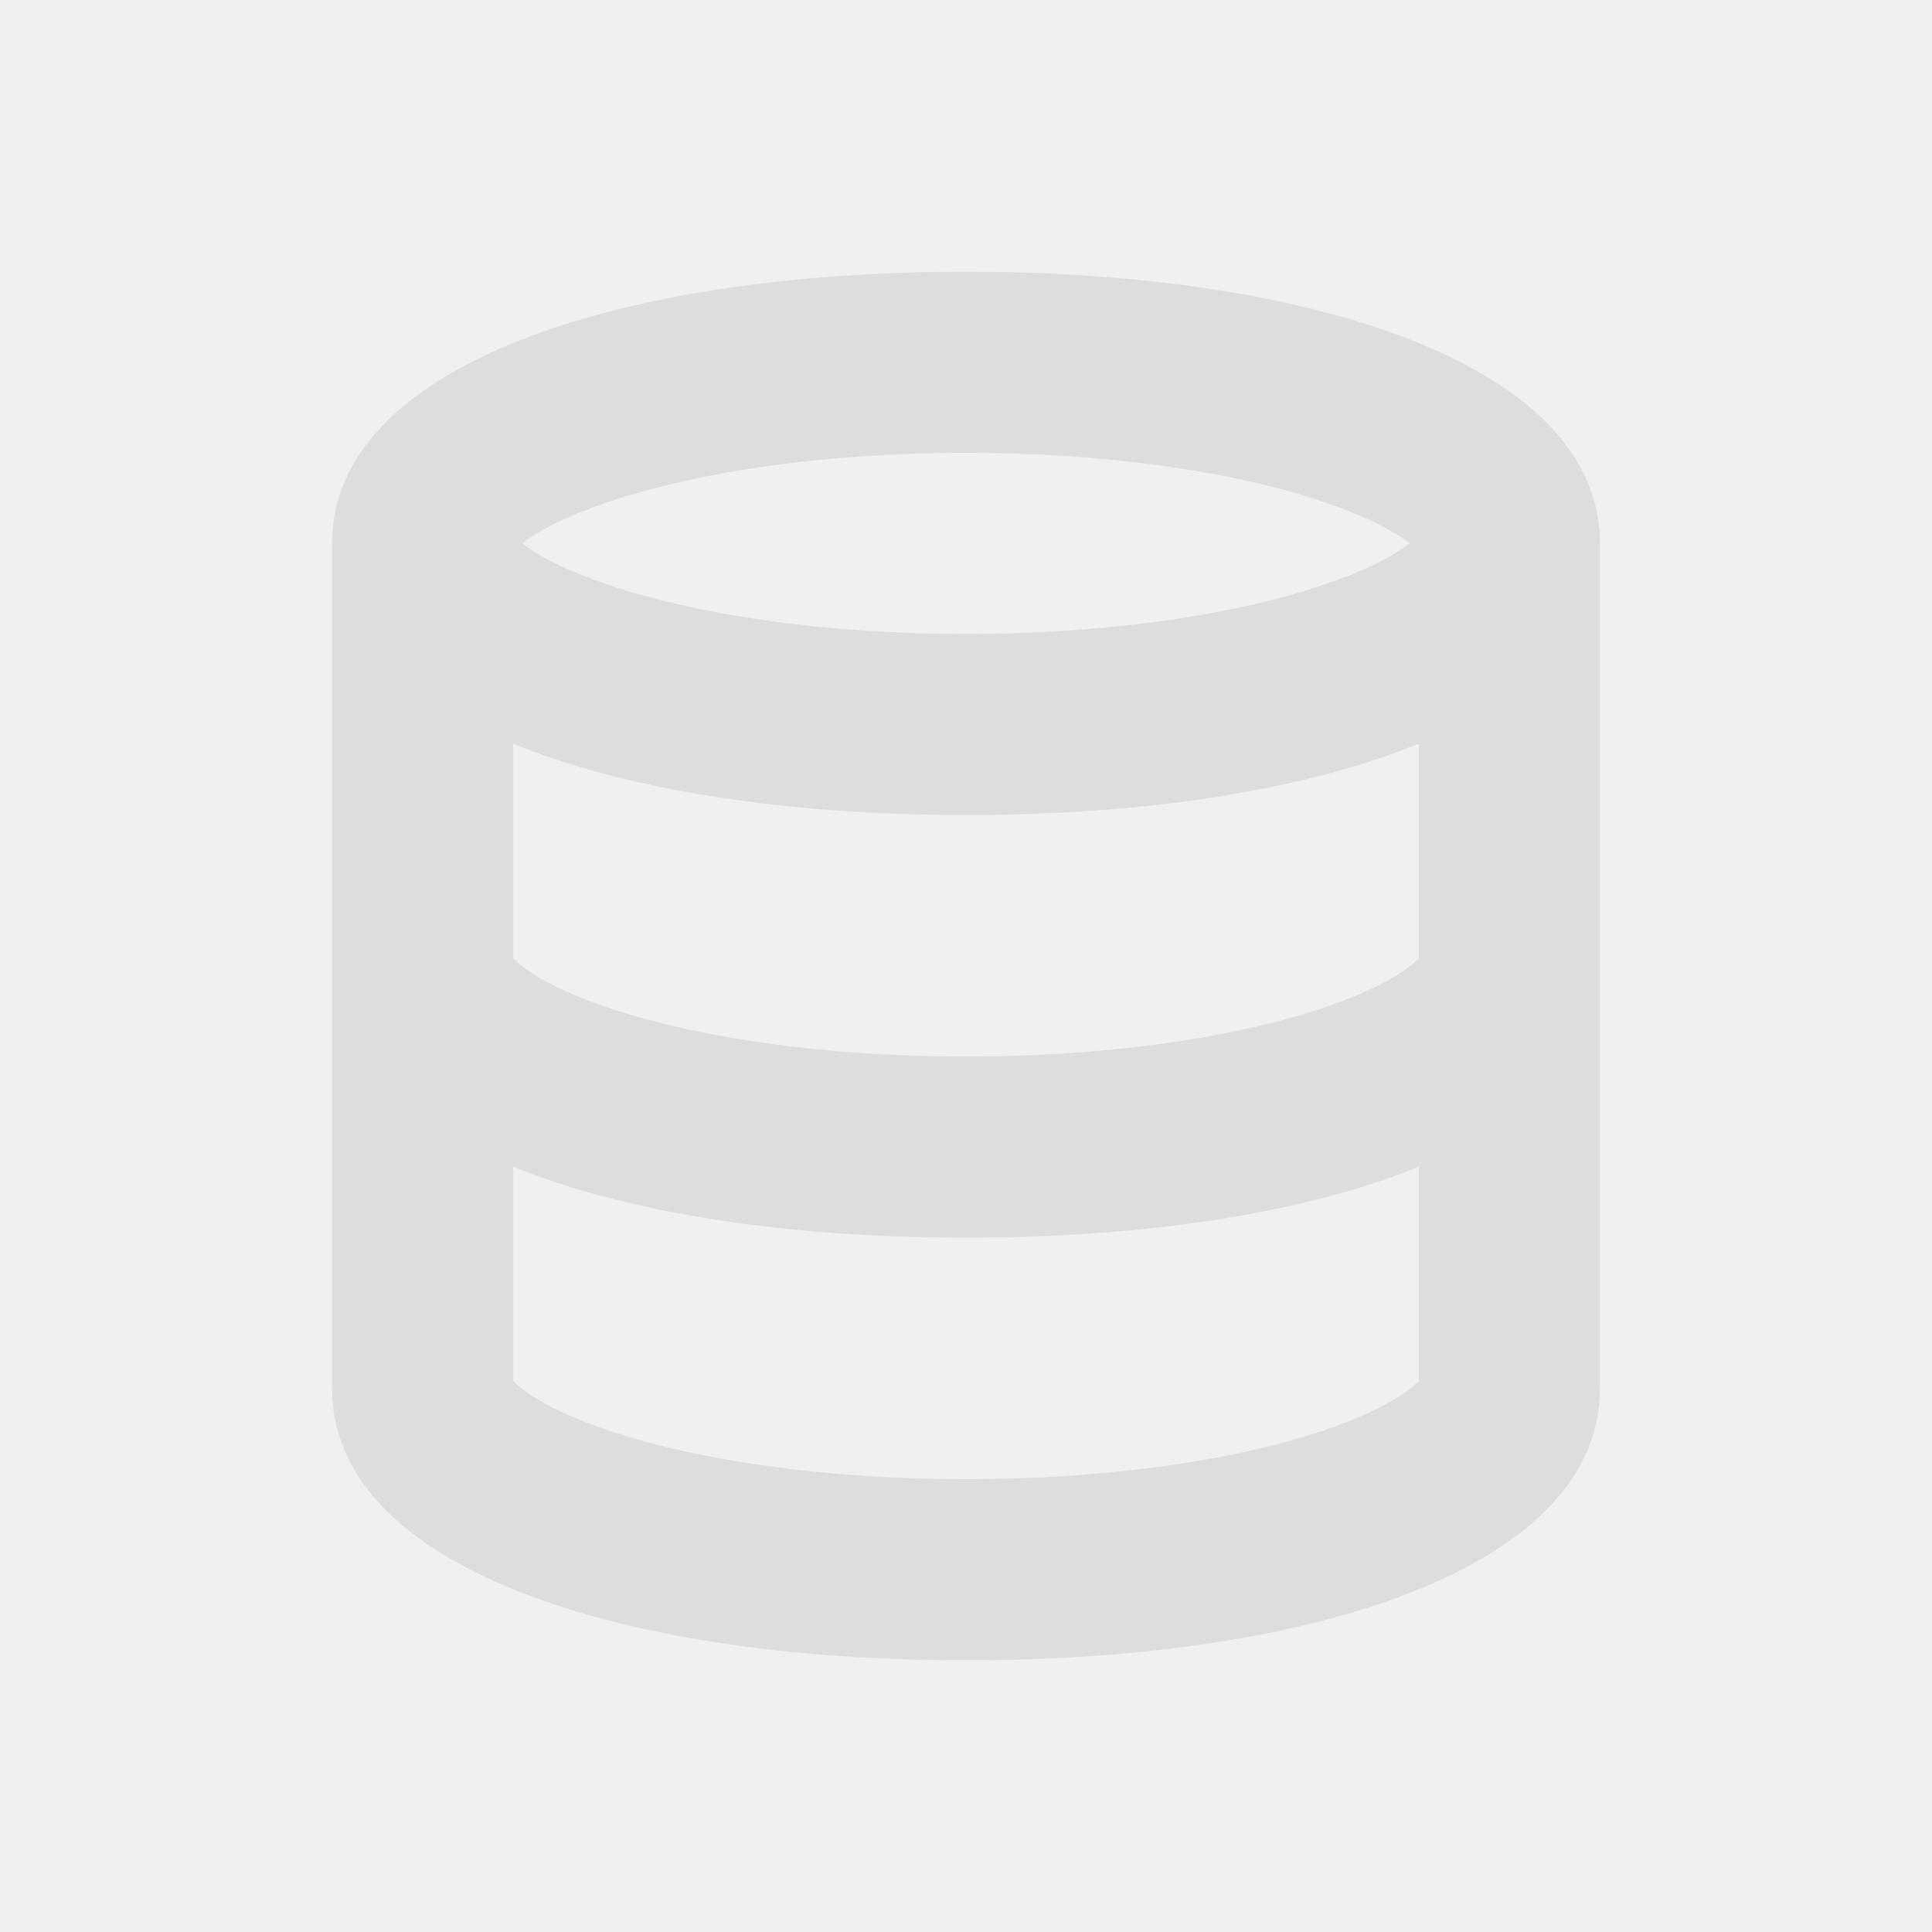
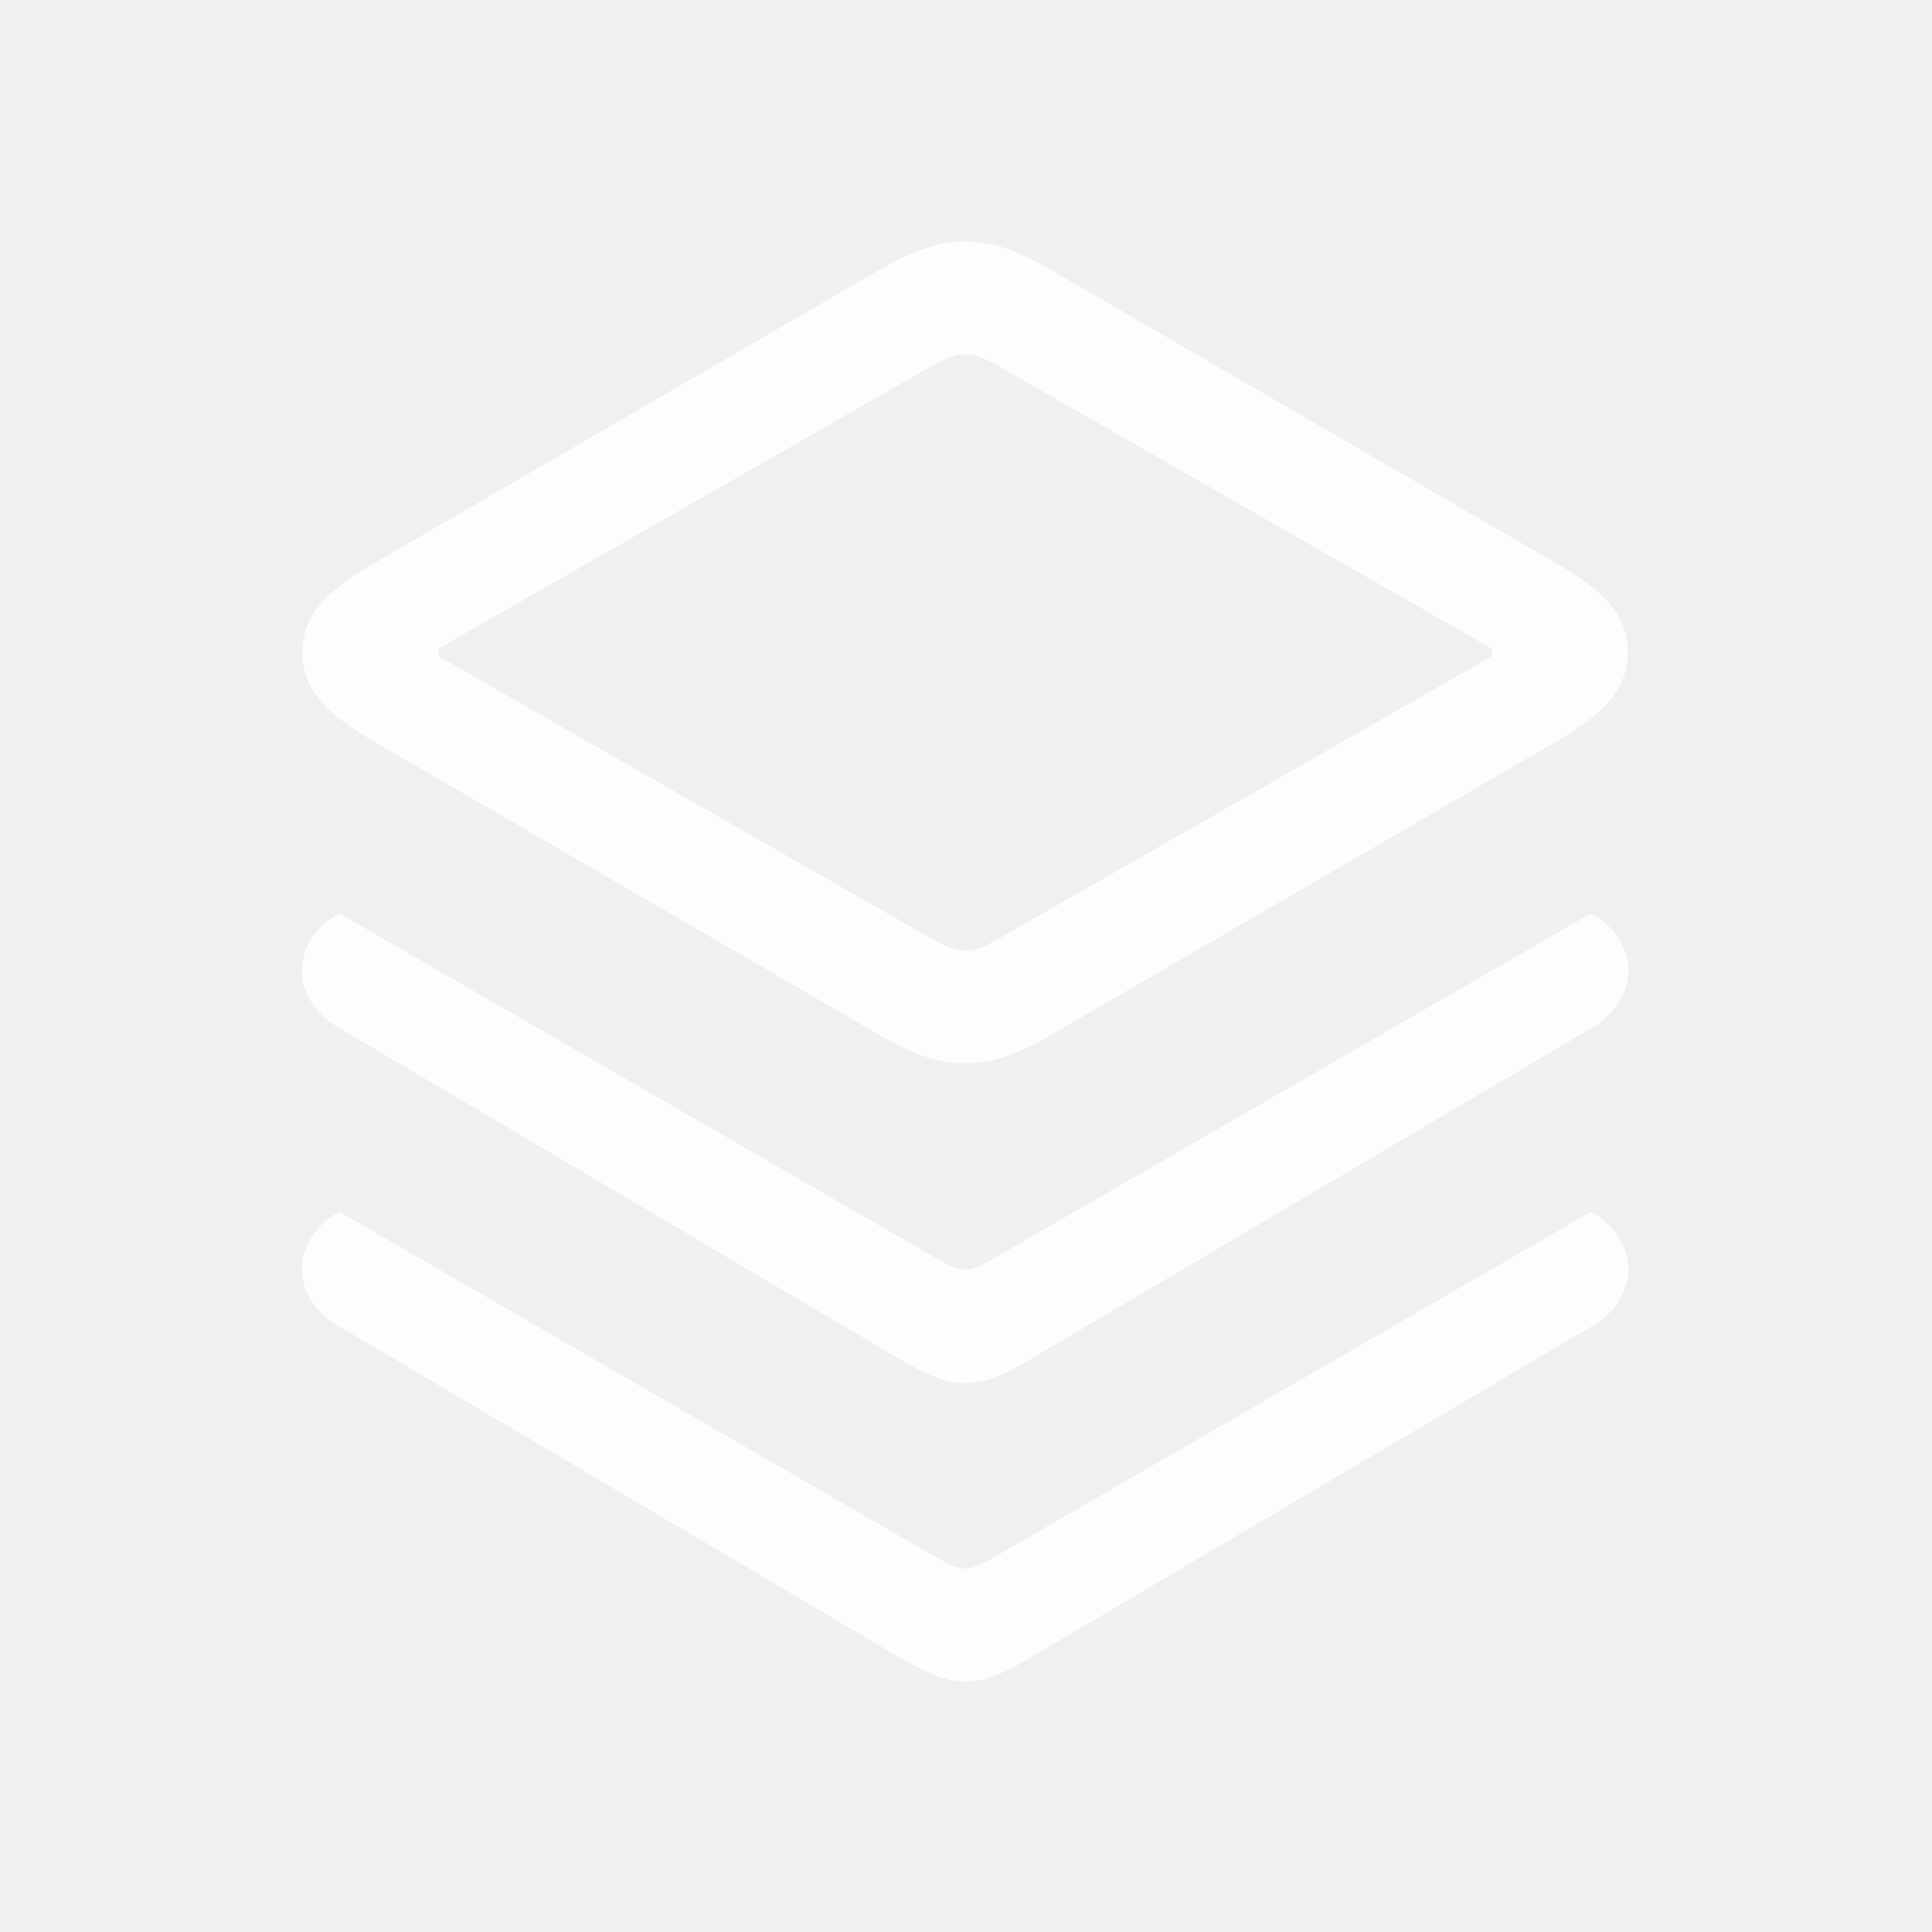
<svg xmlns="http://www.w3.org/2000/svg" width="32px" height="32px" viewBox="0 0 32 32" version="1.1">
-   <g id="database_dark" stroke="none" stroke-width="1" fill="none" fill-rule="evenodd" fill-opacity="0.16">
-     <g id="database" transform="translate(7, 6)" fill="#7a7a7a" fill-rule="nonzero">
-       <path d="M1.5,6.318 L1.5,9.872 C1.53,9.904 1.574,9.945 1.635,9.993 C1.931,10.228 2.434,10.477 3.1,10.7 C4.609,11.203 6.719,11.5 9,11.5 C11.281,11.5 13.391,11.203 14.9,10.7 C15.566,10.477 16.069,10.228 16.365,9.993 C16.426,9.945 16.47,9.904 16.5,9.872 L16.5,6.318 C14.594,7.097 11.937,7.5 9,7.5 C6.063,7.5 3.406,7.097 1.5,6.318 L1.5,6.318 Z M-1.5,3 C-1.5,0.068 3.205,-1.5 9,-1.5 C14.795,-1.5 19.5,0.068 19.5,3 L19.5,17 C19.5,19.937 14.817,21.5 9,21.5 C3.183,21.5 -1.5,19.937 -1.5,17 L-1.5,3 L-1.5,3 Z M16.5,13.324 C14.597,14.1 11.944,14.5 9,14.5 C6.056,14.5 3.403,14.1 1.5,13.324 L1.5,16.872 C1.53,16.904 1.574,16.945 1.635,16.993 C1.931,17.228 2.434,17.477 3.1,17.7 C4.609,18.203 6.719,18.5 9,18.5 C11.281,18.5 13.391,18.203 14.9,17.7 C15.566,17.477 16.069,17.228 16.365,16.993 C16.426,16.945 16.47,16.904 16.5,16.872 L16.5,13.324 Z M3.11,3.698 C4.623,4.203 6.733,4.5 9,4.5 C11.267,4.5 13.377,4.203 14.89,3.698 C15.549,3.479 16.05,3.233 16.351,3 C16.05,2.767 15.549,2.521 14.89,2.302 C13.377,1.797 11.267,1.5 9,1.5 C6.733,1.5 4.623,1.797 3.11,2.302 C2.451,2.521 1.95,2.767 1.649,3 C1.95,3.233 2.451,3.479 3.11,3.698 Z" id="Shape" />
+   <g id="Page-1" stroke="none" stroke-width="1" fill="none" fill-rule="evenodd">
+     <g id="database_dark" fill-rule="nonzero">
+       <rect id="Rectangle" fill="#000000" opacity="0" x="0" y="0" width="32" height="32" />
+       <path d="M15.991,17.612 C16.421,17.612 16.839,17.472 17.355,17.172 L25.757,12.294 C26.627,11.789 26.96,11.392 26.96,10.801 C26.96,10.221 26.627,9.823 25.757,9.318 L17.355,4.44 C16.839,4.14 16.421,4 15.991,4 C15.55,4 15.142,4.14 14.616,4.44 L6.214,9.318 C5.344,9.823 5.011,10.221 5.011,10.801 C5.011,11.392 5.344,11.789 6.214,12.294 L14.616,17.172 C15.142,17.472 15.55,17.612 15.991,17.612 Z M15.991,15.743 C15.83,15.743 15.69,15.689 15.507,15.592 L7.331,10.908 C7.288,10.887 7.256,10.854 7.256,10.801 C7.256,10.758 7.288,10.726 7.331,10.704 L15.507,6.02 C15.69,5.923 15.83,5.869 15.991,5.869 C16.141,5.869 16.281,5.923 16.463,6.02 L24.639,10.704 C24.693,10.726 24.715,10.758 24.715,10.801 C24.715,10.854 24.693,10.887 24.639,10.908 L16.463,15.592 C16.281,15.689 16.141,15.743 15.991,15.743 Z M15.991,22.909 C16.377,22.909 16.711,22.726 17.162,22.458 L26.391,17.01 C26.788,16.763 26.971,16.409 26.971,16.076 C26.971,15.635 26.648,15.27 26.348,15.13 L16.399,20.878 C16.238,20.964 16.109,21.029 15.991,21.029 C15.862,21.029 15.733,20.964 15.572,20.878 L5.623,15.13 C5.322,15.27 5,15.635 5,16.076 C5,16.409 5.193,16.774 5.591,17.01 L14.809,22.458 C15.271,22.726 15.593,22.909 15.991,22.909 Z M15.991,27.851 C16.377,27.851 16.711,27.668 17.162,27.4 L26.391,21.953 C26.777,21.727 26.971,21.351 26.971,21.018 C26.971,20.577 26.648,20.223 26.348,20.072 L16.399,25.831 C16.238,25.917 16.109,25.981 15.991,25.981 C15.862,25.981 15.733,25.917 15.572,25.831 L5.623,20.072 C5.322,20.223 5,20.577 5,21.018 C5,21.351 5.193,21.727 5.591,21.953 L14.809,27.4 C15.271,27.668 15.593,27.851 15.991,27.851 Z" id="Shape" fill-opacity="0.85" fill="#FFFFFF" />
    </g>
  </g>
</svg>
